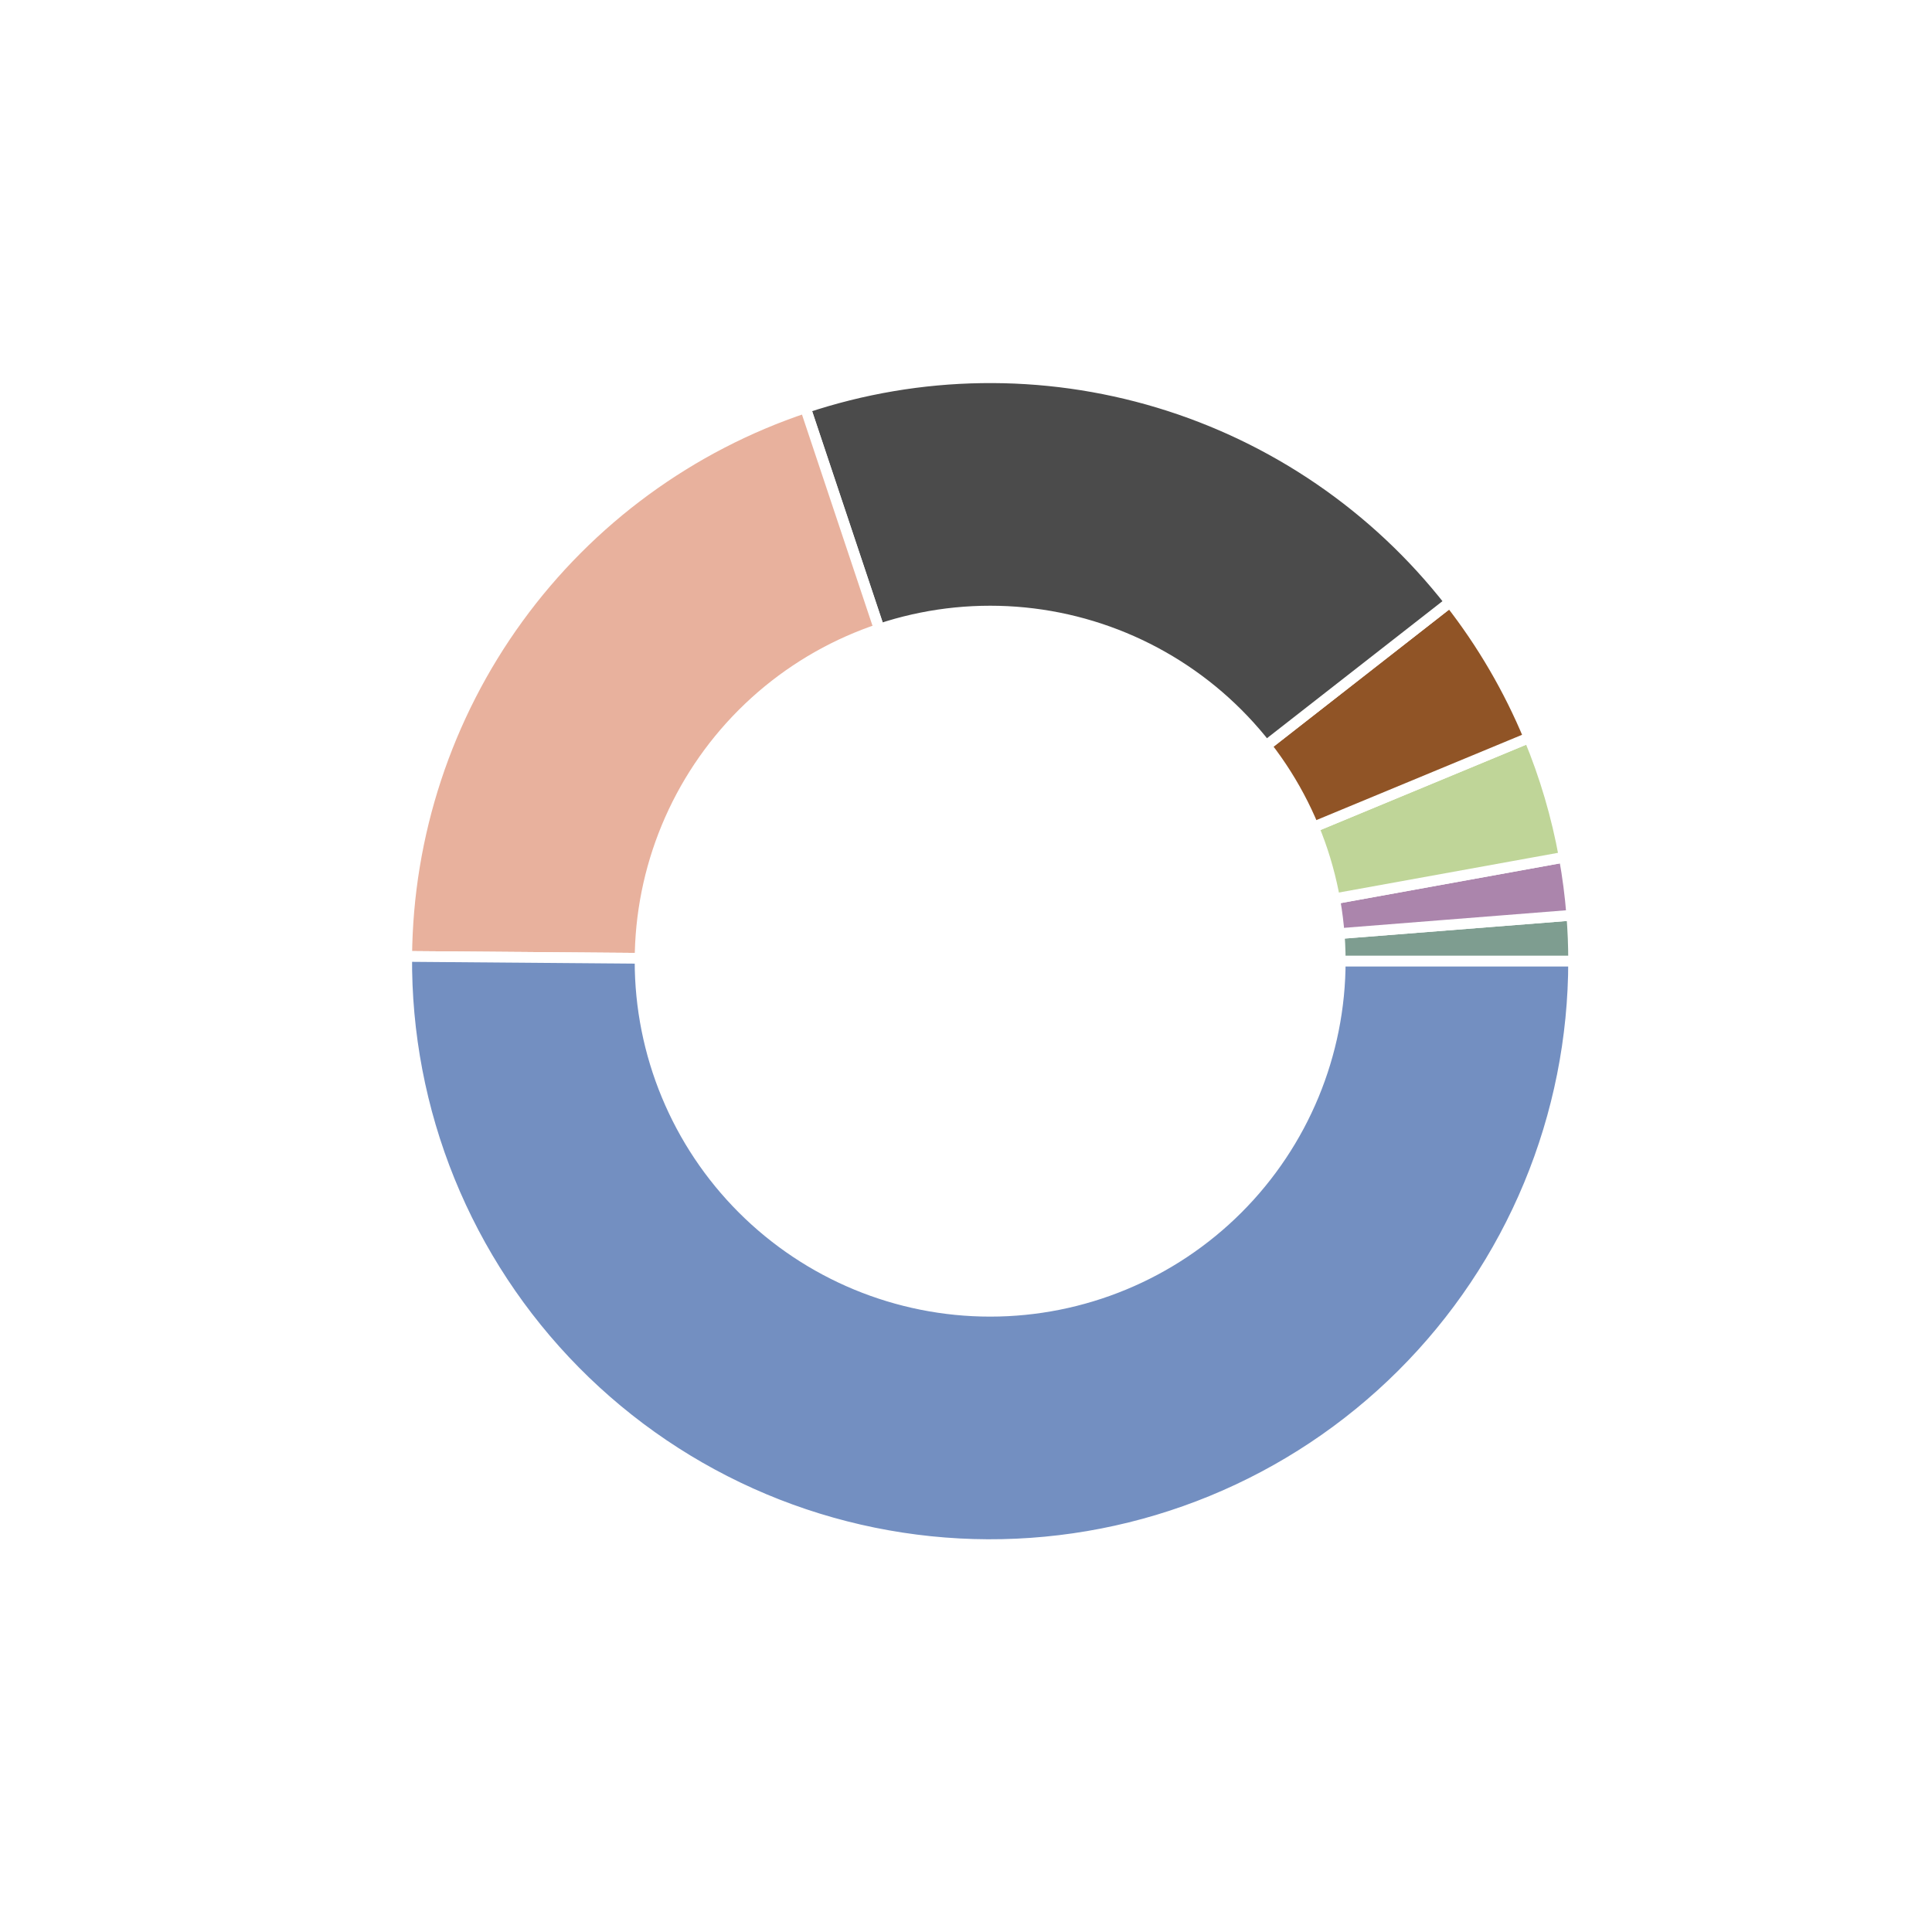
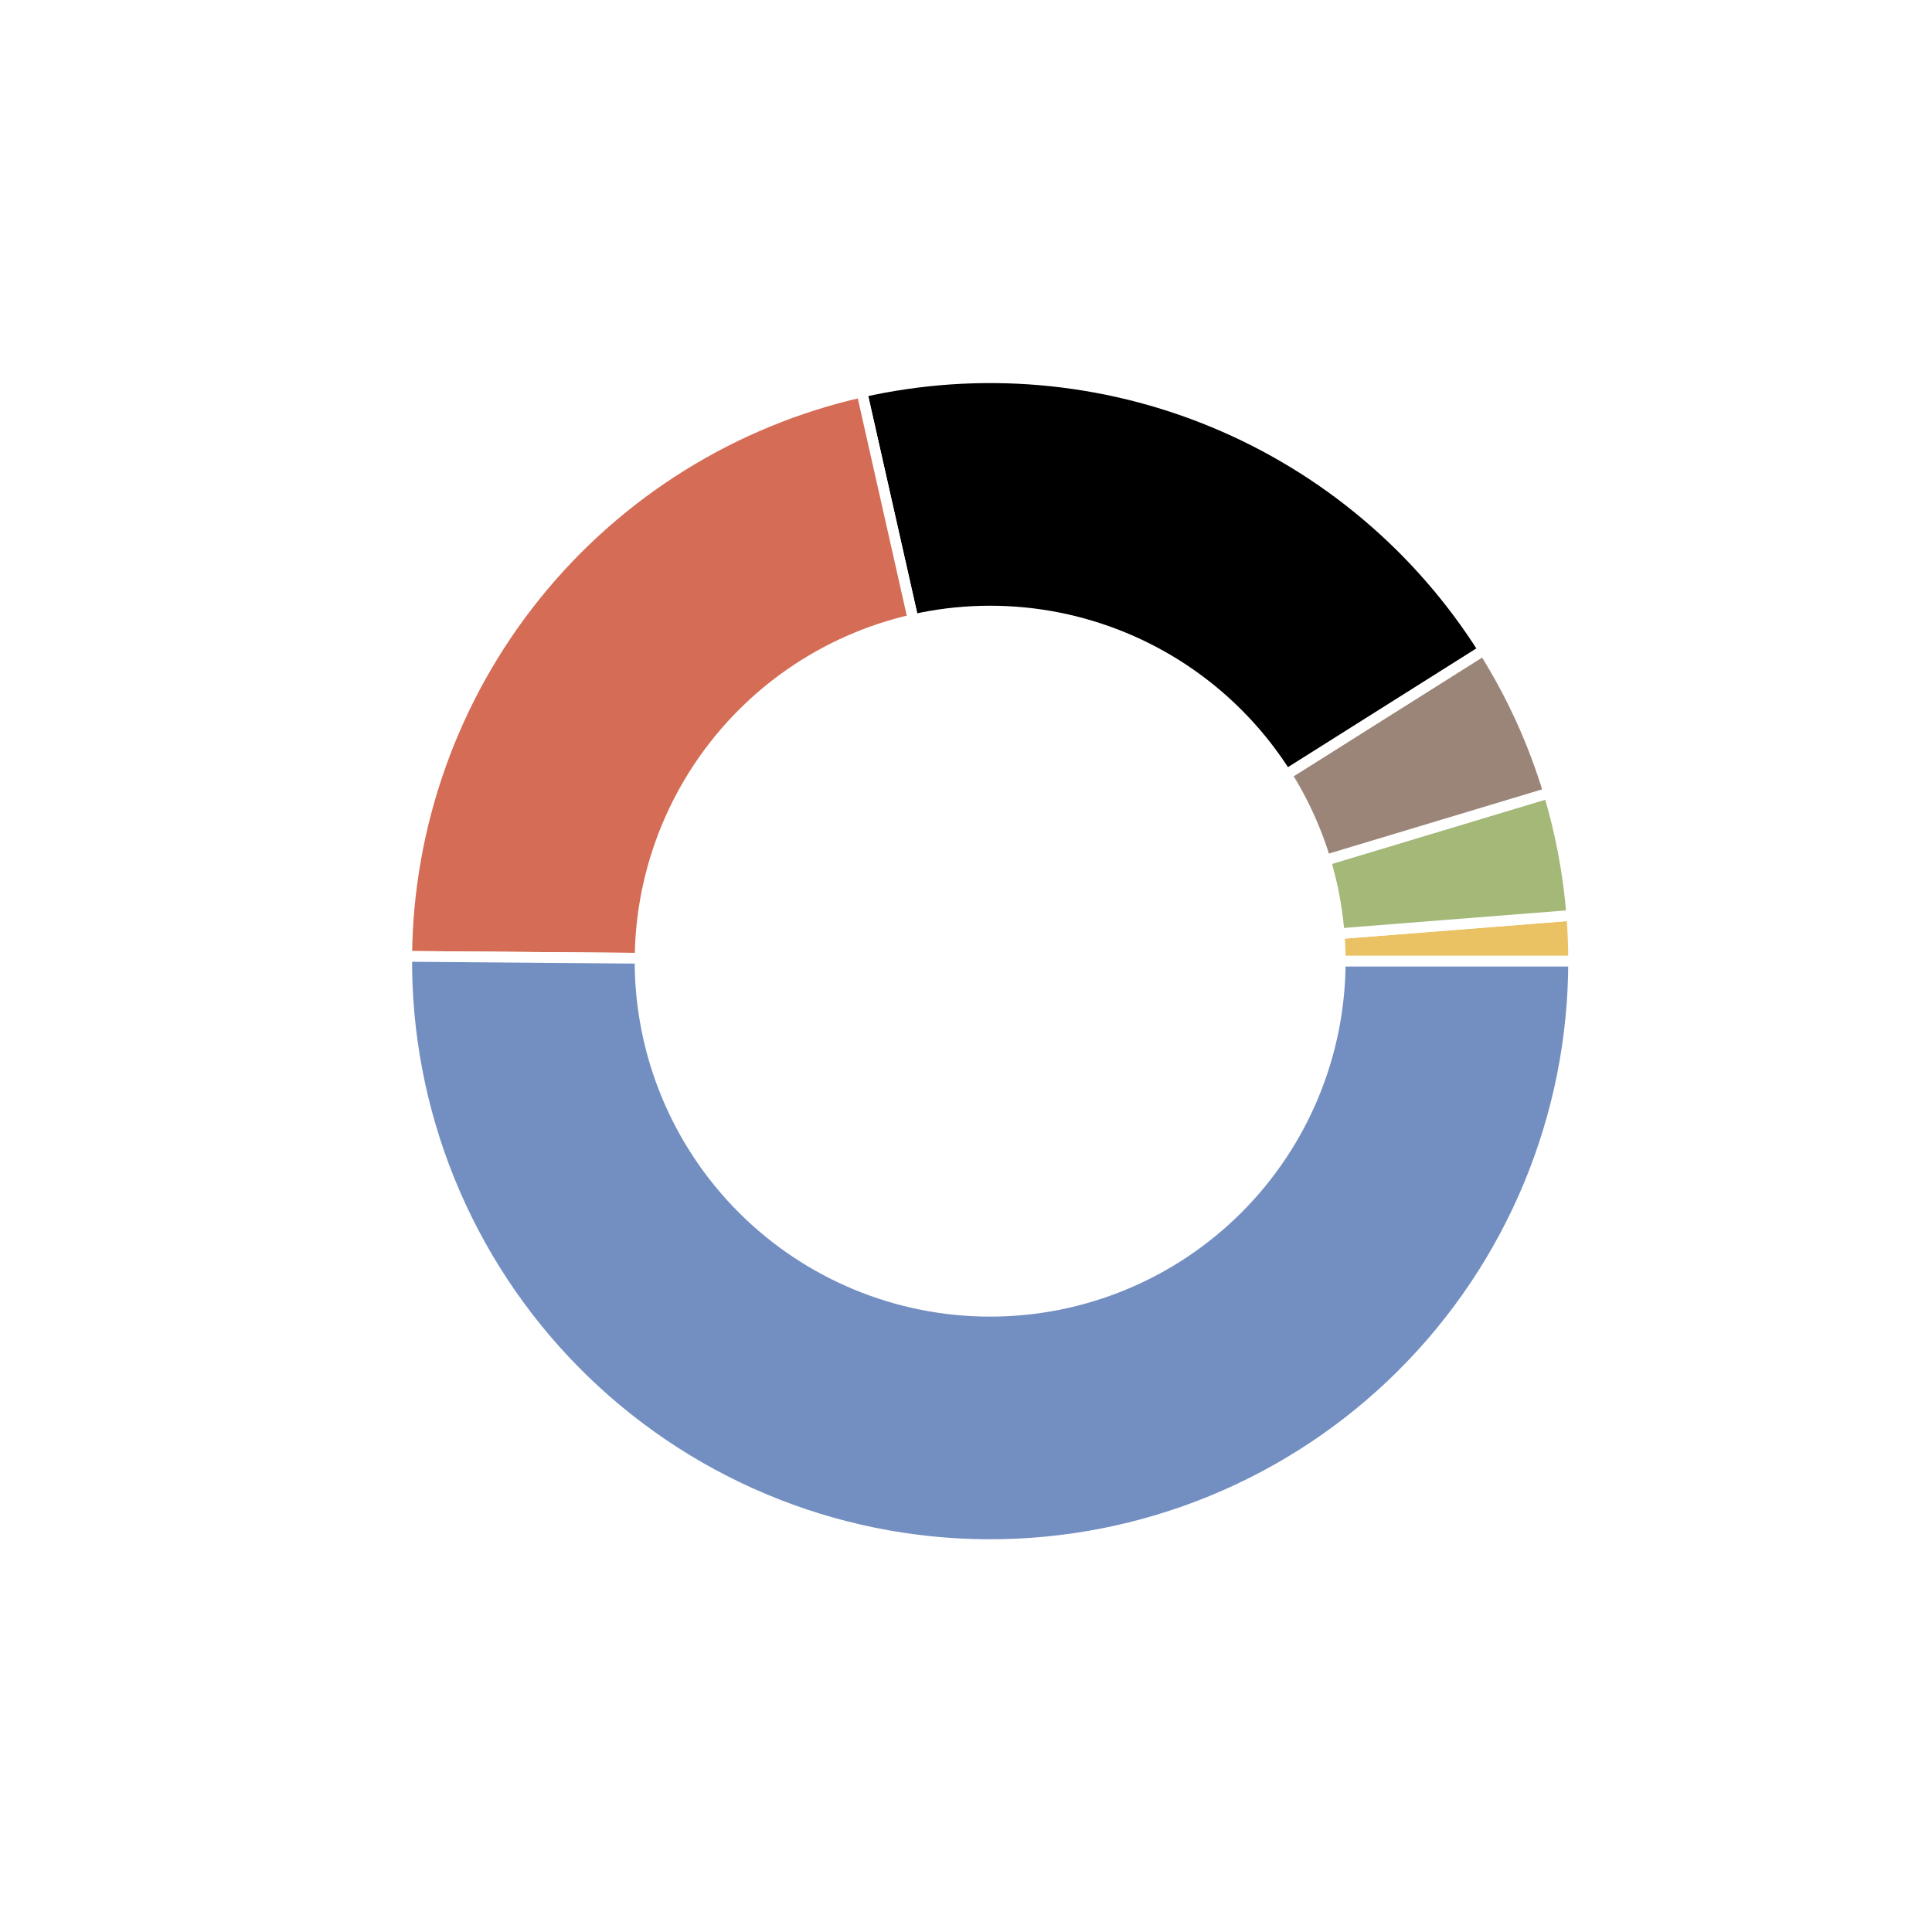
<svg xmlns="http://www.w3.org/2000/svg" height="180pt" version="1.1" viewBox="0 0 180 180" width="180pt">
  <defs>
    <style type="text/css">
*{stroke-linecap:butt;stroke-linejoin:round;}
  </style>
  </defs>
  <g id="figure_1">
    <g id="patch_1">
      <path d="M 0 180  L 180 180  L 180 0  L 0 0  z " style="fill:#ffffff;" />
    </g>
    <g id="axes_1">
      <g id="matplotlib.axis_1" />
      <g id="matplotlib.axis_2" />
      <g id="patch_2">
-         <path d="M 146.61 89.55  C 146.61 88.836 146.596 88.122 146.568 87.408  C 146.54 86.694 146.497 85.981 146.441 85.269  L 92.25 89.55  L 146.61 89.55  z " style="fill:#7e9d90;stroke:#ffffff;stroke-linejoin:miter;" />
+         <path d="M 146.61 89.55  C 146.61 88.838 146.596 88.125 146.568 87.413  C 146.54 86.701 146.498 85.99 146.442 85.28  L 92.25 89.55  L 146.61 89.55  z " style="fill:#eac264;stroke:#ffffff;stroke-linejoin:miter;" />
      </g>
      <g id="patch_3">
-         <path d="M 146.441 85.269  C 146.37 84.362 146.275 83.457 146.158 82.555  C 146.041 81.652 145.901 80.753 145.739 79.858  L 92.25 89.55  L 146.441 85.269  z " style="fill:#ab85ac;stroke:#ffffff;stroke-linejoin:miter;" />
+         <path d="M 146.442 85.28  C 146.29 83.348 146.034 81.425 145.677 79.521  C 145.319 77.616 144.86 75.732 144.301 73.877  L 92.25 89.55  L 146.442 85.28  z " style="fill:#a4b878;stroke:#ffffff;stroke-linejoin:miter;" />
      </g>
      <g id="patch_4">
-         <path d="M 145.739 79.858  C 145.394 77.951 144.946 76.064 144.399 74.205  C 143.852 72.346 143.206 70.518 142.464 68.728  L 92.25 89.55  L 145.739 79.858  z " style="fill:#bfd598;stroke:#ffffff;stroke-linejoin:miter;" />
+         <path d="M 144.301 73.877  C 143.596 71.534 142.734 69.242 141.72 67.016  C 140.706 64.79 139.542 62.635 138.238 60.566  L 92.25 89.55  L 144.301 73.877  z " style="fill:#9b8579;stroke:#ffffff;stroke-linejoin:miter;" />
      </g>
      <g id="patch_5">
-         <path d="M 142.464 68.728  C 141.527 66.468 140.439 64.275 139.206 62.162  C 137.974 60.049 136.6 58.022 135.095 56.094  L 92.25 89.55  L 142.464 68.728  z " style="fill:#905426;stroke:#ffffff;stroke-linejoin:miter;" />
+         <path d="M 138.238 60.566  C 132.249 51.063 123.46 43.647 113.086 39.342  C 102.711 35.036 91.253 34.051 80.296 36.521  L 92.25 89.55  L 138.238 60.566  z " style="stroke:#ffffff;stroke-linejoin:miter;" />
      </g>
      <g id="patch_6">
-         <path d="M 135.095 56.094  C 128.182 47.241 118.693 40.745 107.939 37.503  C 97.185 34.262 85.687 34.431 75.033 37.989  L 92.25 89.55  L 135.095 56.094  z " style="fill:#4b4b4b;stroke:#ffffff;stroke-linejoin:miter;" />
+         <path d="M 80.296 36.521  C 68.336 39.217 57.632 45.882 49.935 55.425  C 42.239 64.969 37.993 76.842 37.892 89.102  L 92.25 89.55  L 80.296 36.521  z " style="fill:#d56c55;stroke:#ffffff;stroke-linejoin:miter;" />
      </g>
      <g id="patch_7">
-         <path d="M 75.033 37.989  C 64.289 41.576 54.93 48.434 48.272 57.597  C 41.614 66.761 37.984 77.781 37.892 89.108  L 92.25 89.55  L 75.033 37.989  z " style="fill:#e8b19d;stroke:#ffffff;stroke-linejoin:miter;" />
+         <path d="M 37.892 89.102  C 37.833 96.259 39.188 103.358 41.879 109.99  C 44.57 116.622 48.545 122.658 53.575 127.75  C 58.605 132.842 64.591 136.891 71.189 139.664  C 77.787 142.437 84.869 143.88 92.026 143.91  C 99.183 143.939 106.276 142.555 112.897 139.836  C 119.518 137.118 125.538 133.118 130.609 128.067  C 135.68 123.017 139.705 117.014 142.451 110.404  C 145.196 103.795 146.61 96.707 146.61 89.55  L 92.25 89.55  L 37.892 89.102  z " style="fill:#738fc1;stroke:#ffffff;stroke-linejoin:miter;" />
      </g>
      <g id="patch_8">
-         <path d="M 37.892 89.108  C 37.834 96.264 39.189 103.363 41.881 109.995  C 44.573 116.626 48.548 122.661 53.578 127.753  C 58.608 132.845 64.594 136.893 71.192 139.666  C 77.79 142.438 84.872 143.88 92.029 143.91  C 99.186 143.939 106.279 142.554 112.899 139.835  C 119.52 137.117 125.539 133.117 130.61 128.066  C 135.681 123.016 139.705 117.013 142.451 110.404  C 145.197 103.794 146.61 96.707 146.61 89.55  L 92.25 89.55  L 37.892 89.108  z " style="fill:#738fc1;stroke:#ffffff;stroke-linejoin:miter;" />
-       </g>
-       <g id="patch_9">
-         <path clip-path="url(#peb17a5c0ea)" d="M 92.25 122.166  C 100.9 122.166 109.197 118.729 115.313 112.613  C 121.429 106.497 124.866 98.2 124.866 89.55  C 124.866 80.9 121.429 72.603 115.313 66.487  C 109.197 60.371 100.9 56.934 92.25 56.934  C 83.6 56.934 75.303 60.371 69.187 66.487  C 63.071 72.603 59.634 80.9 59.634 89.55  C 59.634 98.2 63.071 106.497 69.187 112.613  C 75.303 118.729 83.6 122.166 92.25 122.166  z " style="fill:#ffffff;stroke:#ffffff;stroke-linejoin:miter;" />
+         <path clip-path="url(#p28e15a0a9c)" d="M 92.25 122.166  C 100.9 122.166 109.197 118.729 115.313 112.613  C 121.429 106.497 124.866 98.2 124.866 89.55  C 124.866 80.9 121.429 72.603 115.313 66.487  C 109.197 60.371 100.9 56.934 92.25 56.934  C 83.6 56.934 75.303 60.371 69.187 66.487  C 63.071 72.603 59.634 80.9 59.634 89.55  C 59.634 98.2 63.071 106.497 69.187 112.613  C 75.303 118.729 83.6 122.166 92.25 122.166  z " style="fill:#ffffff;stroke:#ffffff;stroke-linejoin:miter;" />
      </g>
    </g>
  </g>
  <defs>
-     <clipPath id="peb17a5c0ea">
+     <clipPath id="p28e15a0a9c">
      <rect height="135.9" width="135.9" x="24.3" y="21.6" />
    </clipPath>
  </defs>
</svg>
